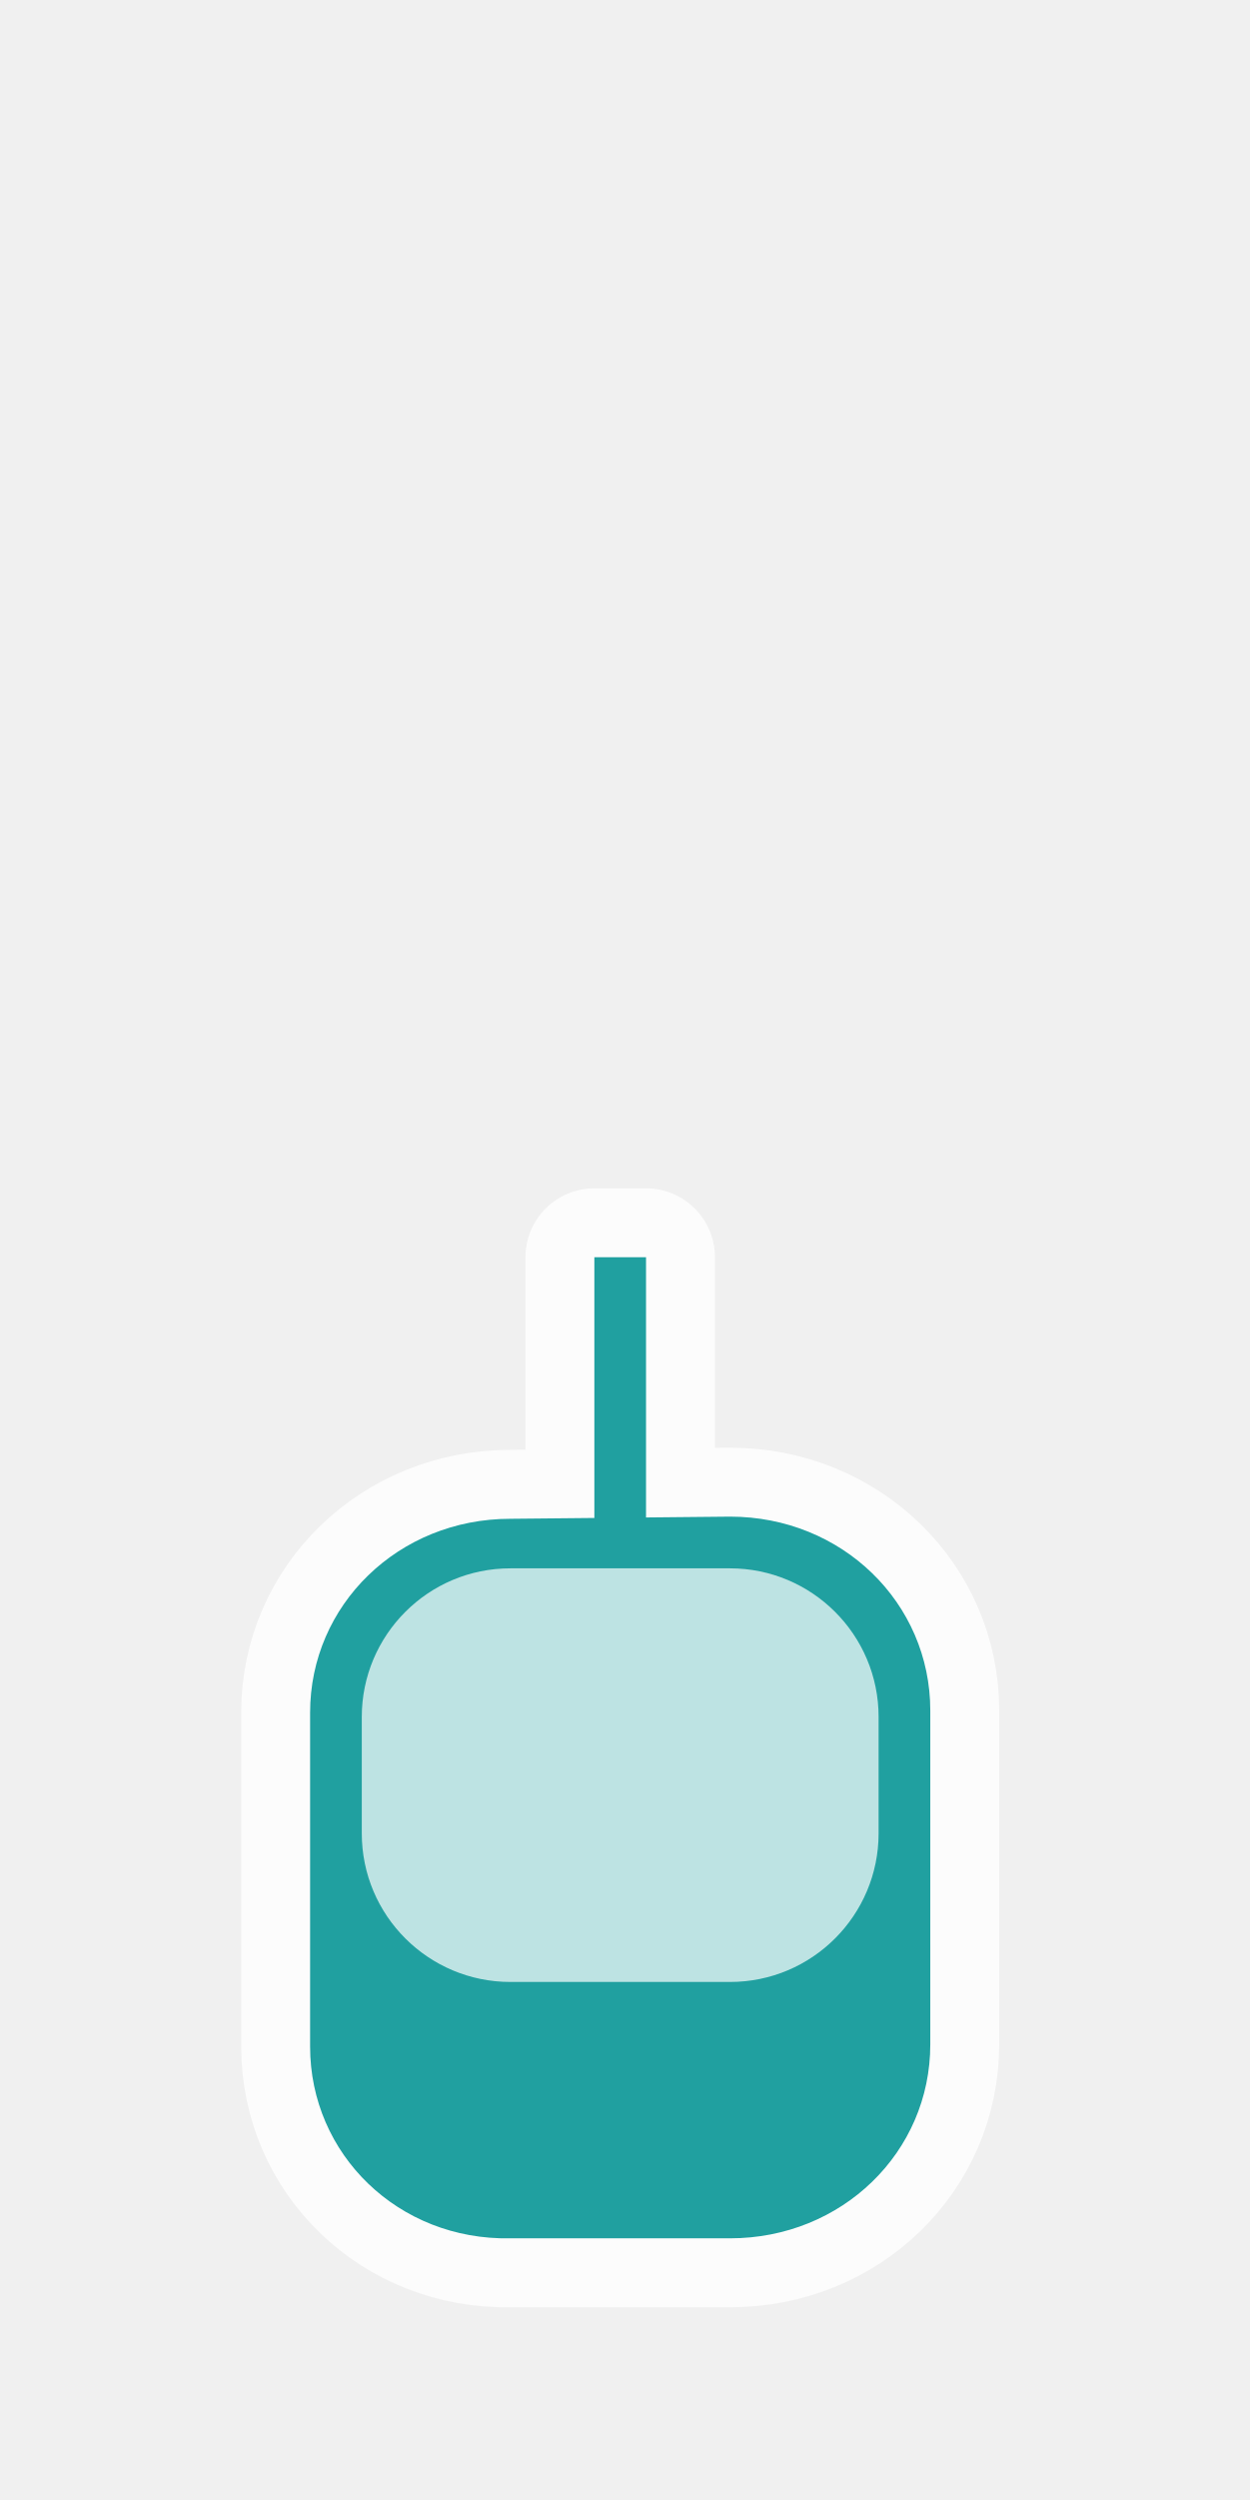
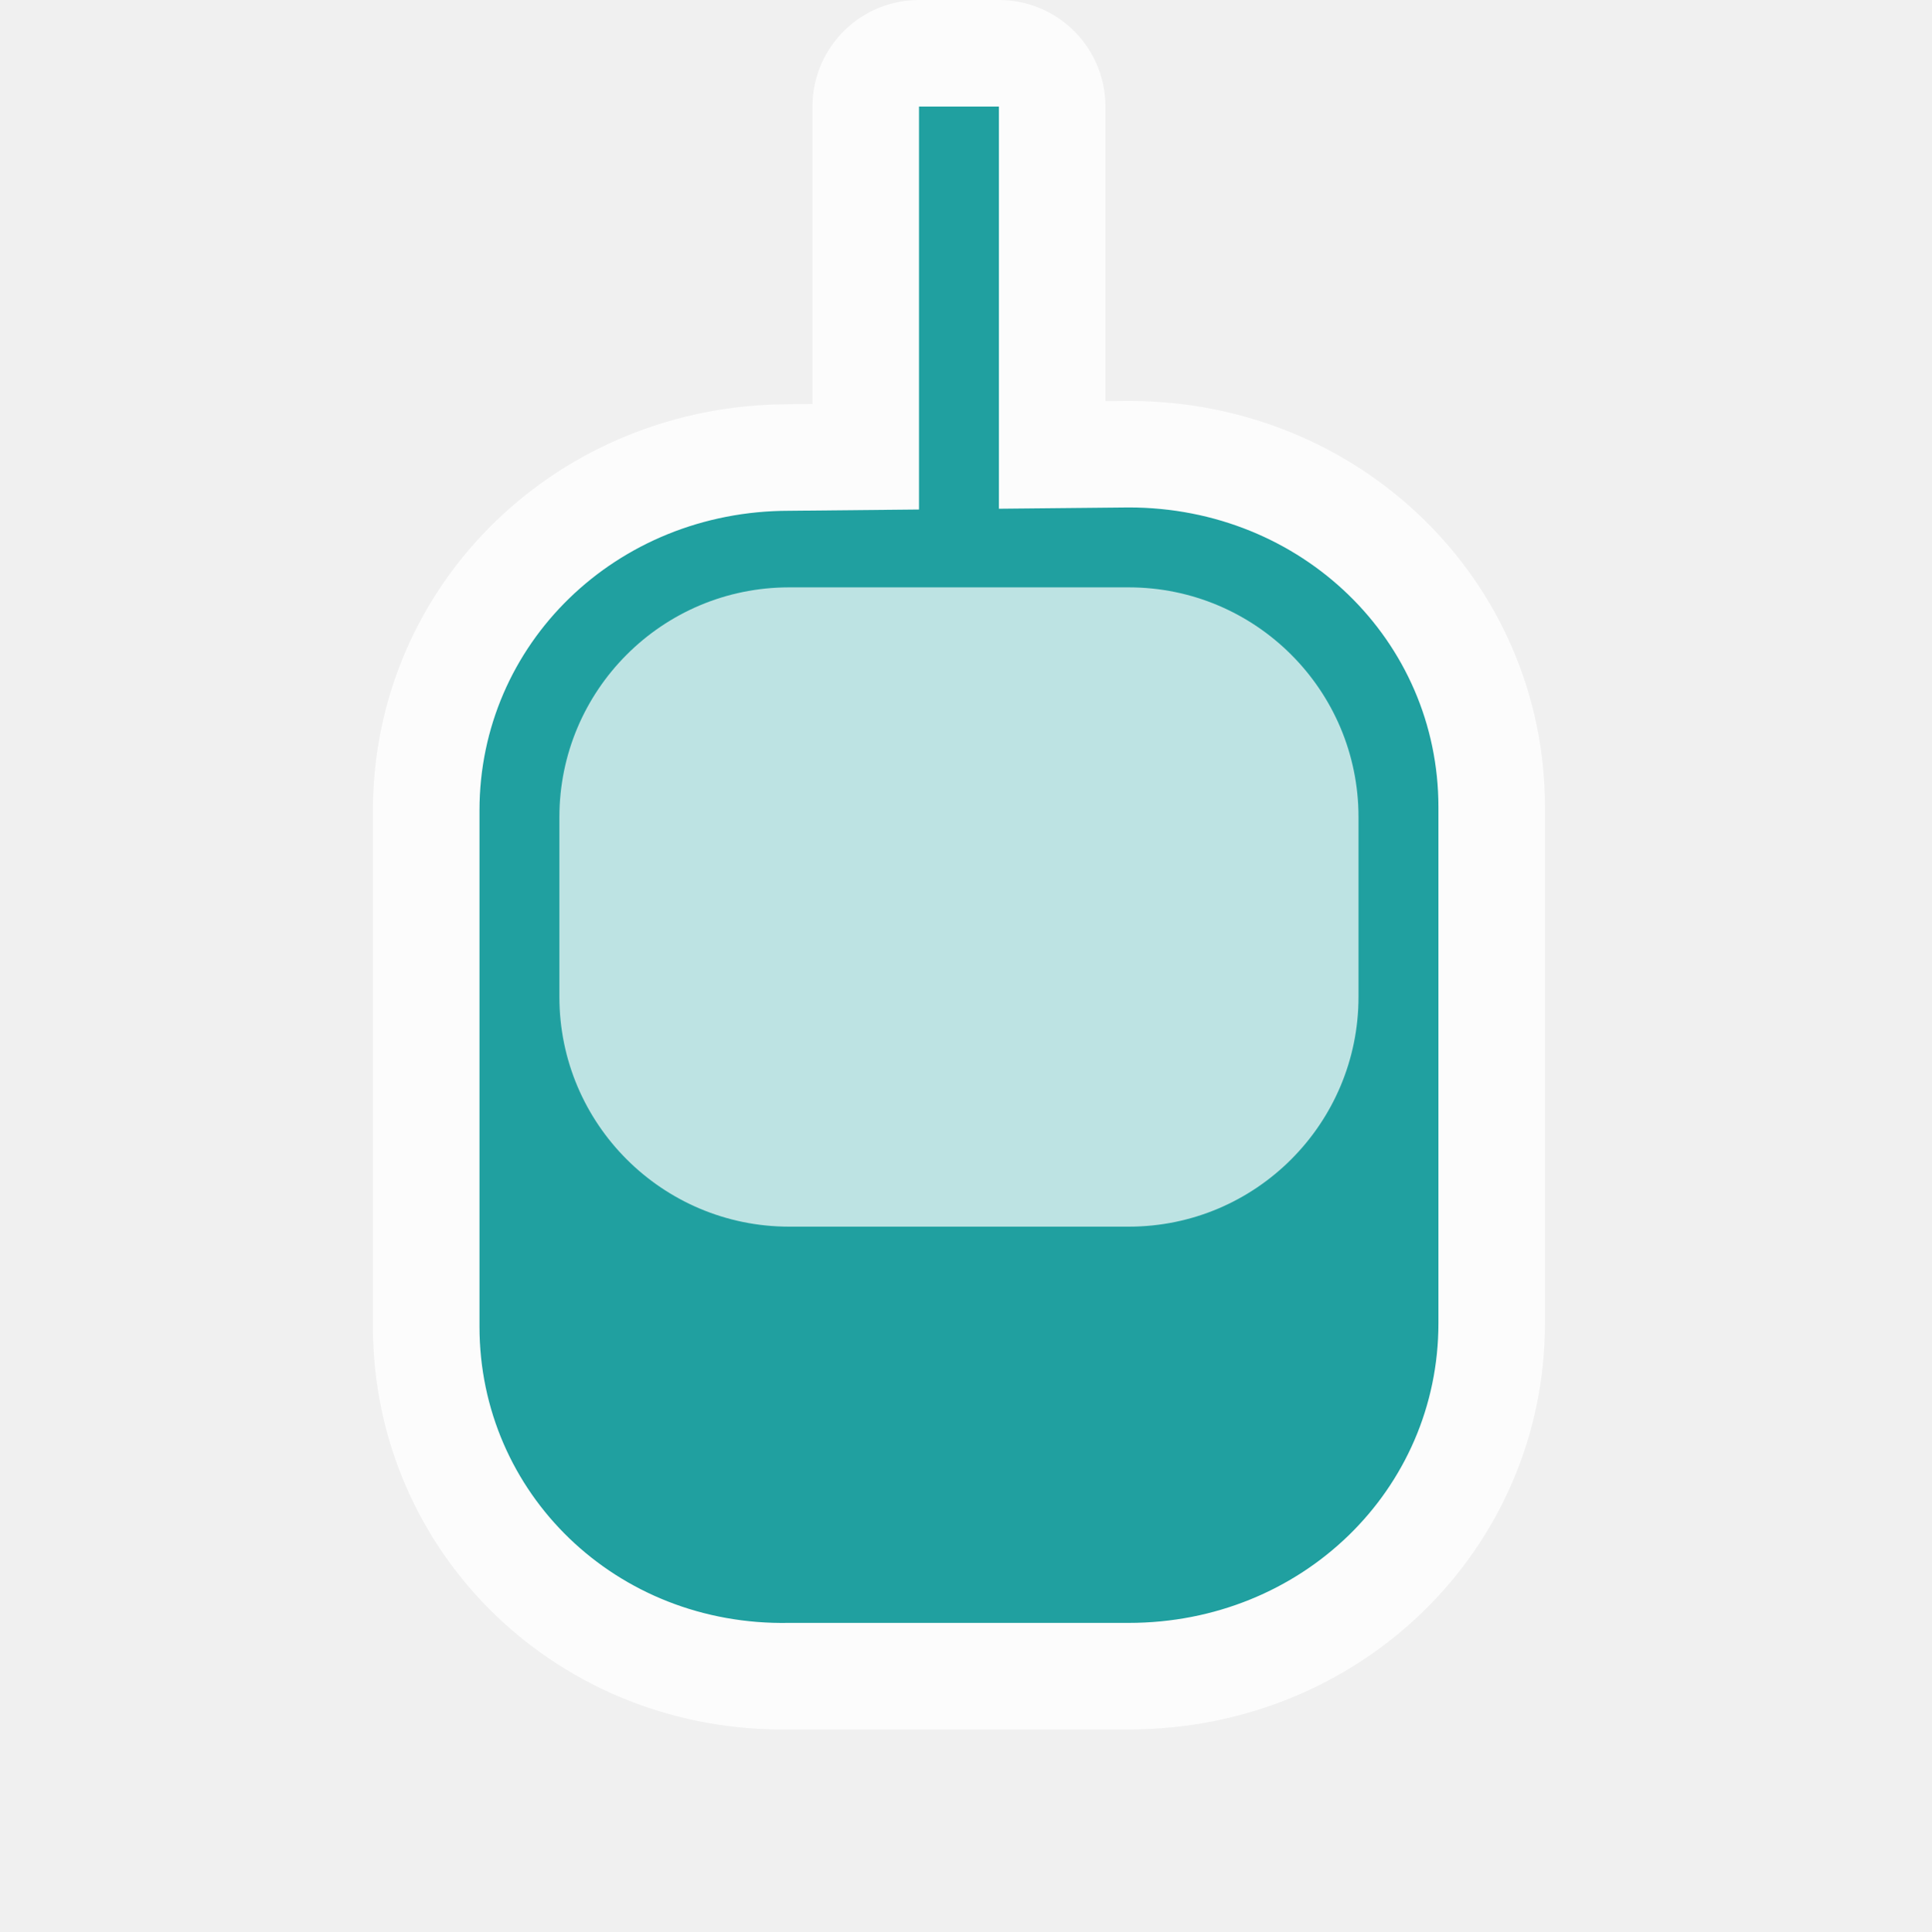
- <svg xmlns="http://www.w3.org/2000/svg" width="580" height="1160" version="1.0">
-   <path id="path816" d="M 276,583.6 V 704.617 L 237,705 c -52,0 -93,40 -93,90 v 155 c 0,50 41,90 93,89 h 102 c 52,0 93,-40 93,-90 V 794 c 0,-50 -41,-90 -93,-90 l -39,0.383 v -120.783 z" opacity="0.8" fill="none" stroke="#ffffff" vector-effect="none" stroke-linejoin="round" stroke-width="64" />
-   <path d="M 276,583.6 V 704.617 L 237,705 c -52,0 -93,40 -93,90 v 155 c 0,50 41,90 93,89 h 102 c 52,0 93,-40 93,-90 V 794 c 0,-50 -41,-90 -93,-90 l -39,0.383 v -120.783 z" id="rect3195" fill="#20a0a0" />
-   <path d="m 339,728 c 38,0 69,30.8 69,69 v 54 c 0,38 -30.8,69 -69,69 H 237 c -38,0 -69,-30.8 -69,-69 v -54 c 0,-38 30.8,-69 69,-69 z" id="rect3199" opacity="0.7" fill="#ffffff" />
+ <svg xmlns="http://www.w3.org/2000/svg" width="580" height="580" version="1.0">
+   <path id="path816" d="m 276,32 v 121.018 l -39,0.383 c -52,0 -93,40 -93,90 v 155 c 0,50 41,90 93,89 h 102 c 52,0 93,-40 93,-90 v -155 c 0,-50 -41,-90 -93,-90 l -39,0.383 V 32 Z" opacity="0.8" fill="none" stroke="#ffffff" vector-effect="none" stroke-linejoin="round" stroke-width="64" />
+   <path d="m 276,32 v 121.018 l -39,0.383 c -52,0 -93,40 -93,90 v 155 c 0,50 41,90 93,89 h 102 c 52,0 93,-40 93,-90 v -155 c 0,-50 -41,-90 -93,-90 l -39,0.383 V 32 Z" id="rect3195" fill="#20a0a0" />
+   <path d="m 339,176.4 c 38,0 69,30.8 69,69 v 54 c 0,38 -30.8,69 -69,69 H 237 c -38,0 -69,-30.8 -69,-69 v -54 c 0,-38 30.8,-69 69,-69 z" id="rect3199" opacity="0.7" fill="#ffffff" />
</svg>
